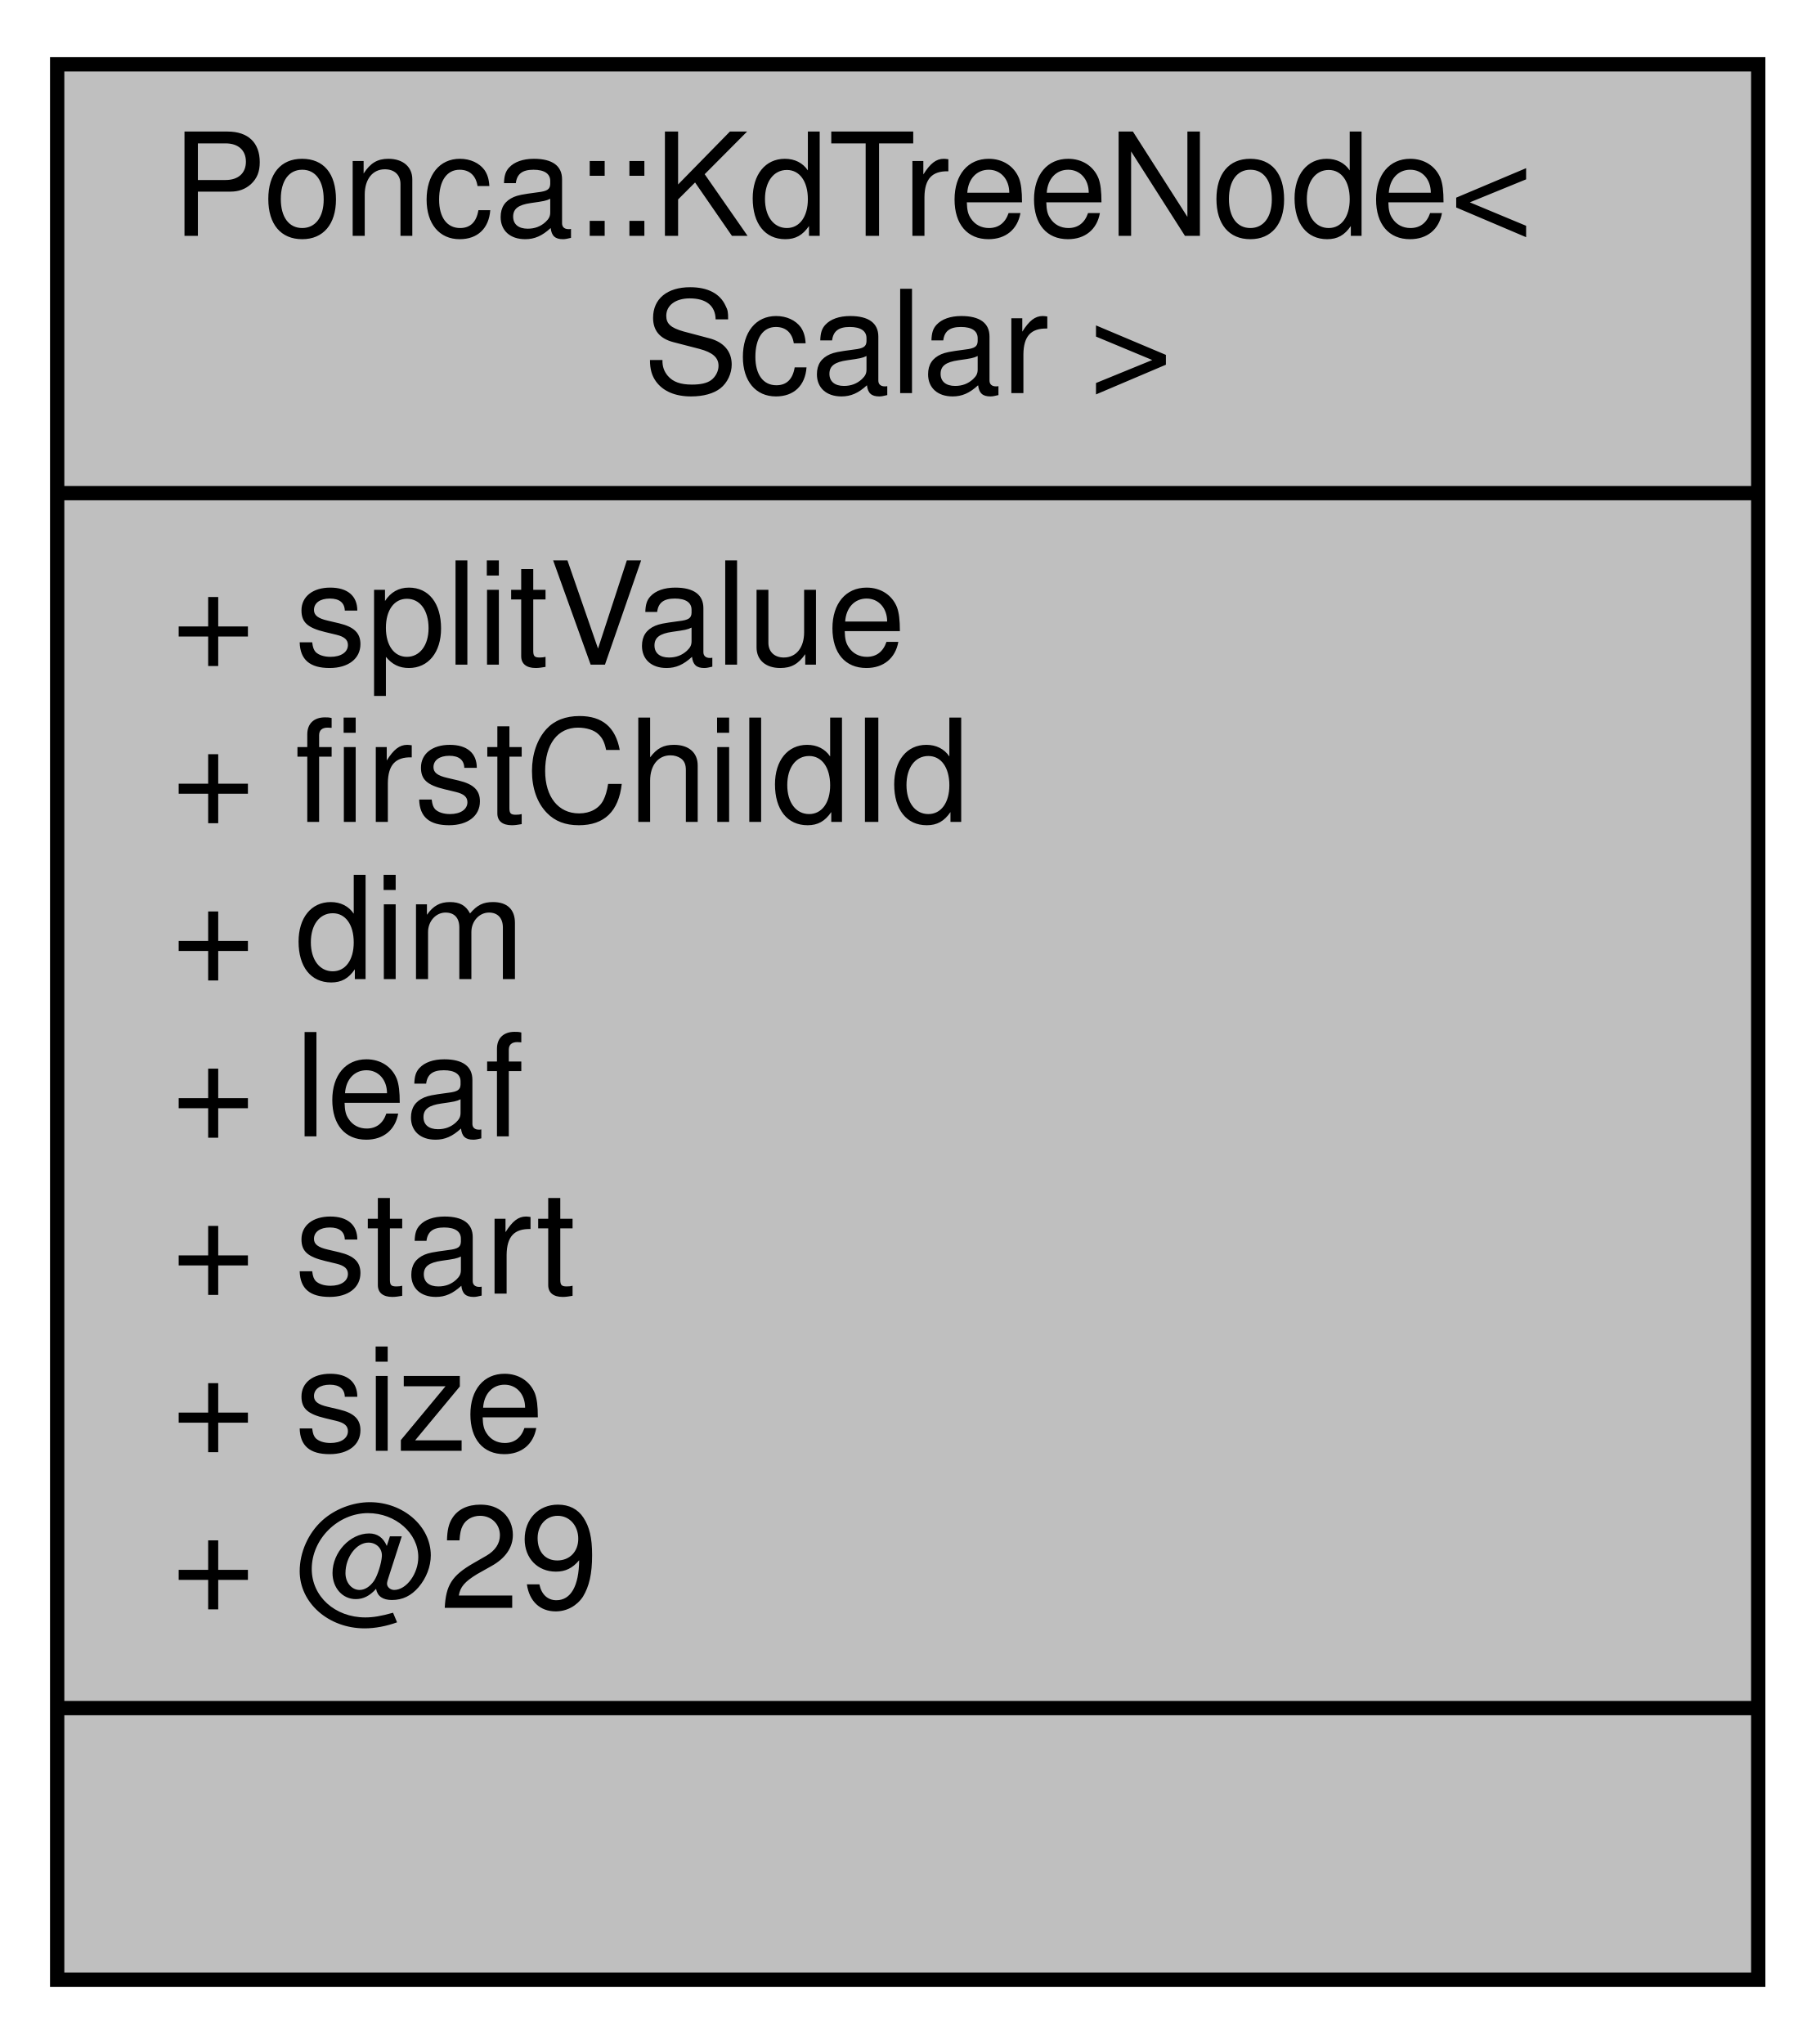
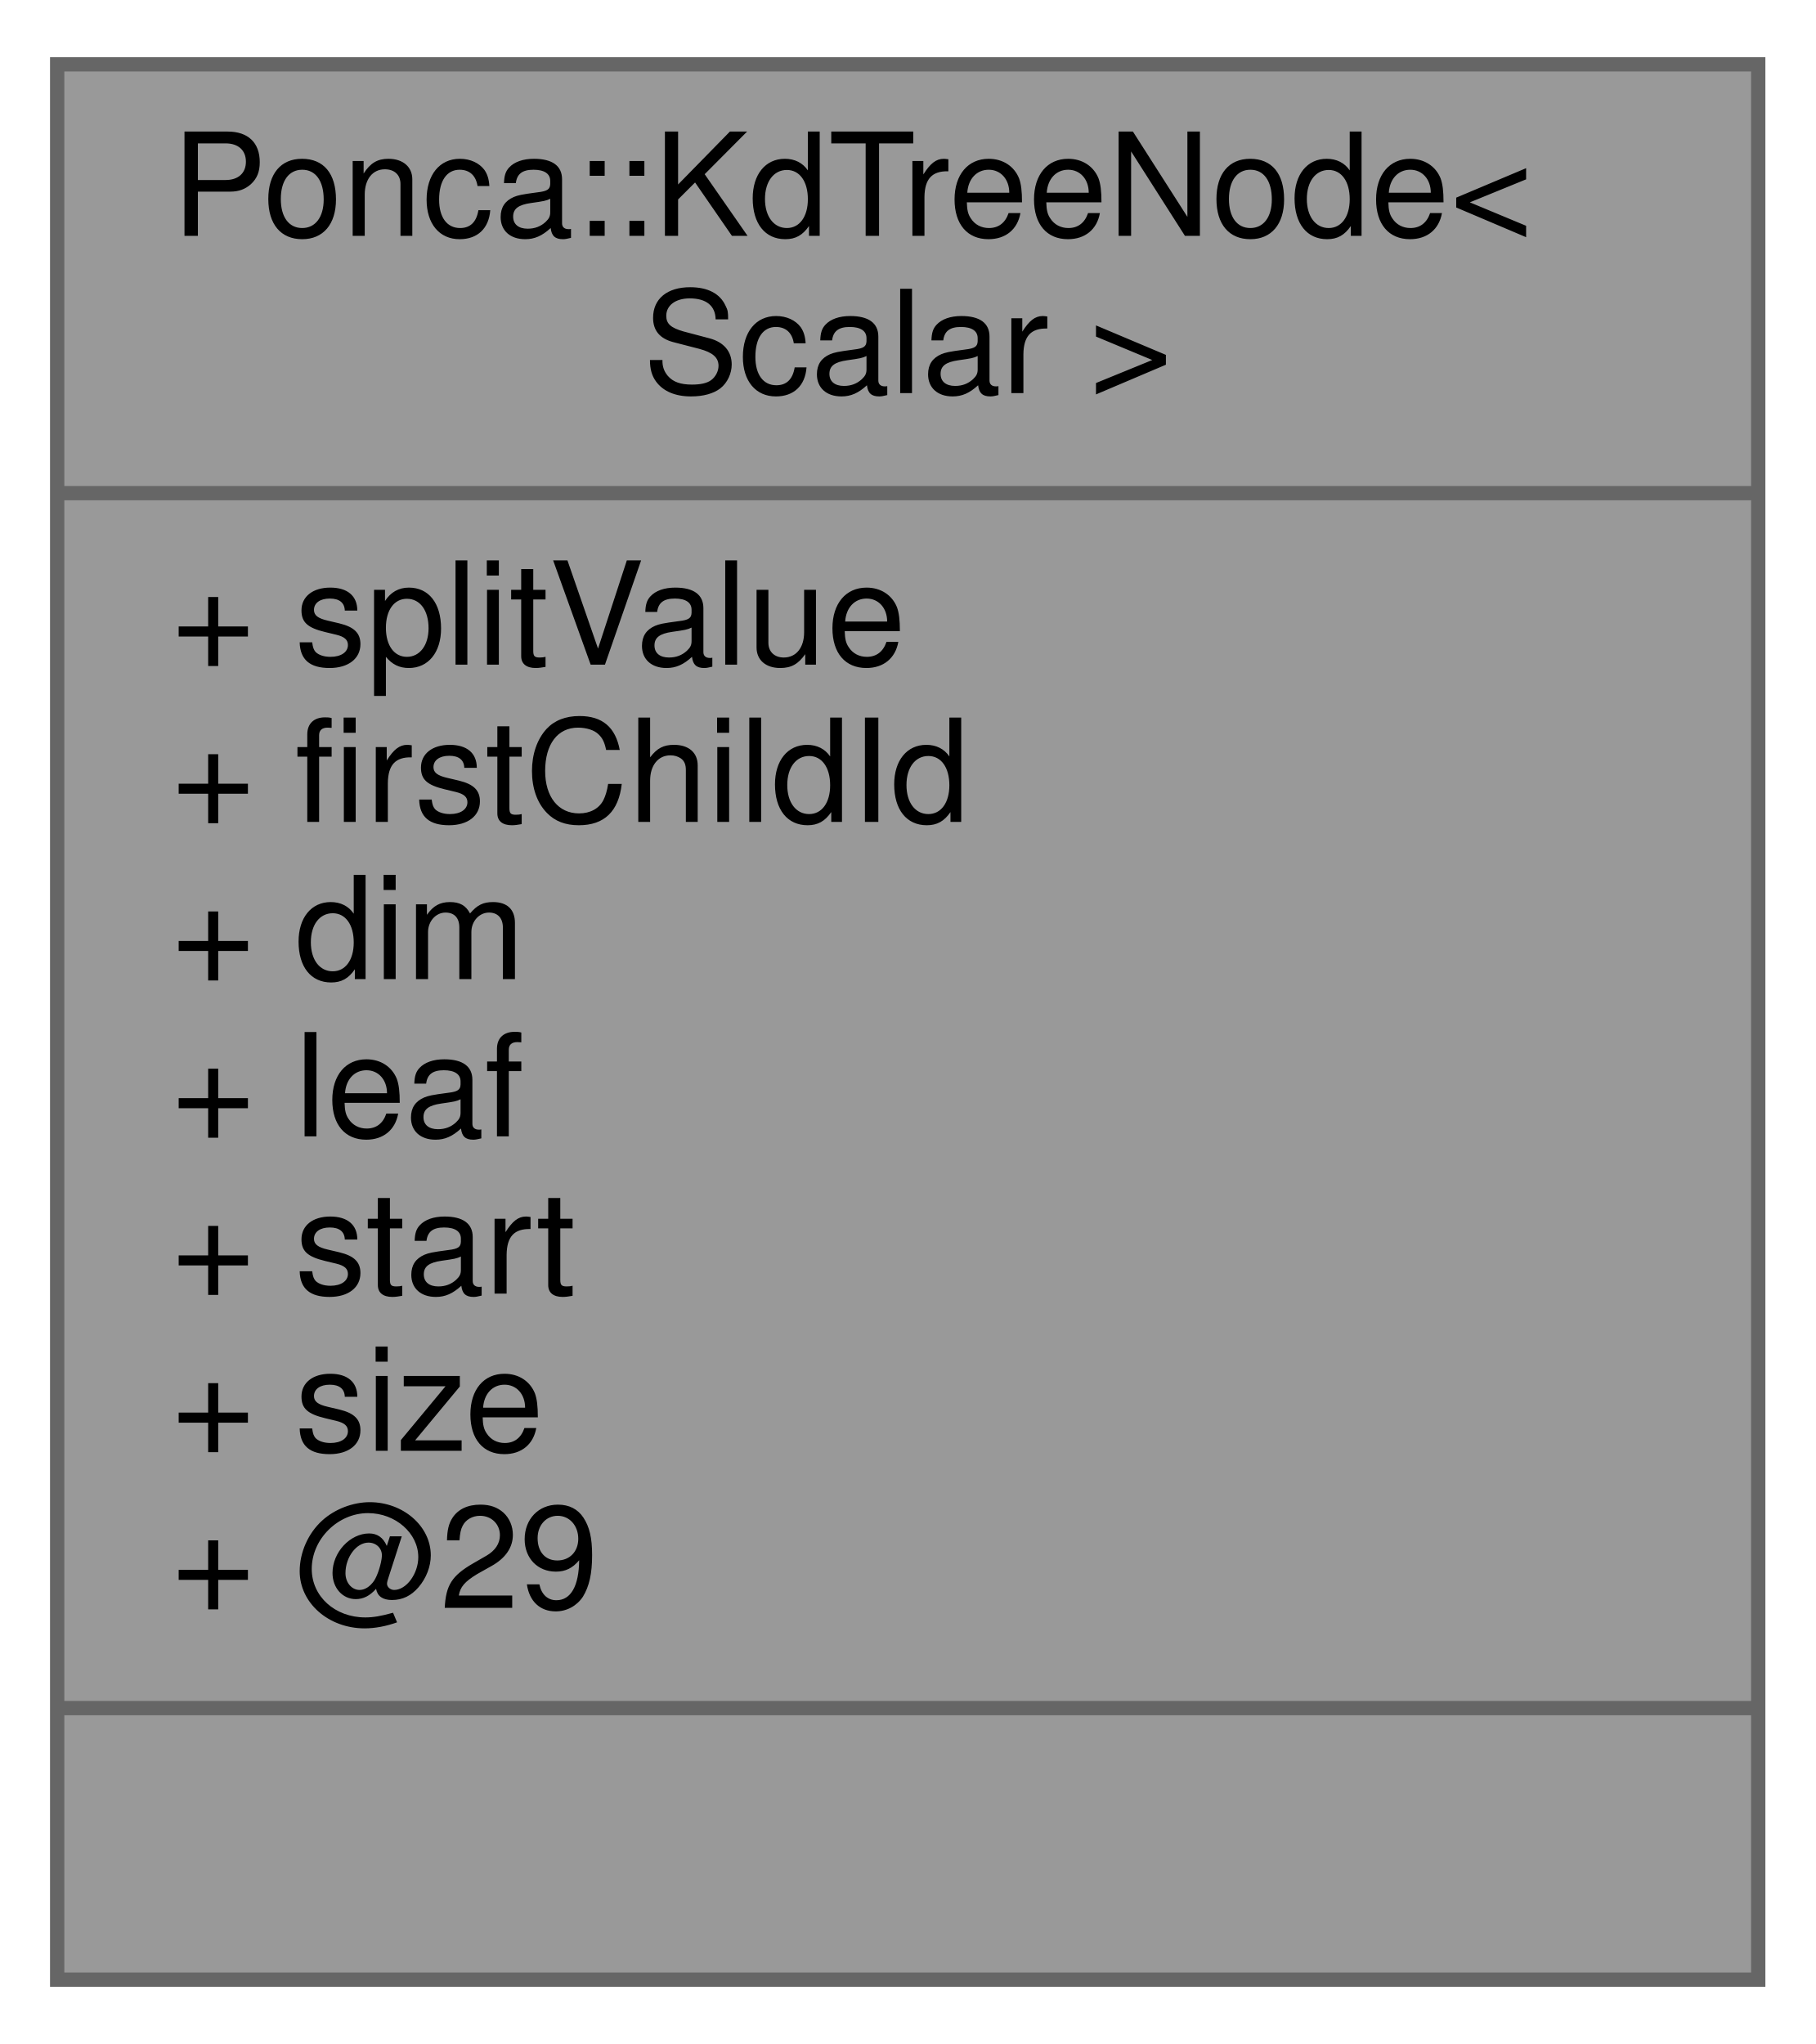
<svg xmlns="http://www.w3.org/2000/svg" xmlns:xlink="http://www.w3.org/1999/xlink" width="127pt" height="143pt" viewBox="0.00 0.00 127.00 143.00">
  <g id="graph0" class="graph" transform="scale(1 1) rotate(0) translate(4 139)">
    <g id="node1" class="node">
      <g id="a_node1">
        <a xlink:title=" ">
-           <polygon fill="#bfbfbf" stroke="black" points="0,-0.5 0,-134.5 119,-134.5 119,-0.5 0,-0.5" />
+           <polygon fill="#999999" stroke="#666666" points="0,-0.5 0,-134.5 119,-134.5 119,-0.5 0,-0.5" />
          <text text-anchor="start" x="8" y="-122.5" font-family="Helvetica,sans-Serif" font-size="10.00">Ponca::KdTreeNode&lt;</text>
          <text text-anchor="middle" x="59.5" y="-111.5" font-family="Helvetica,sans-Serif" font-size="10.00"> Scalar &gt;</text>
-           <polyline fill="none" stroke="black" points="0,-104.5 119,-104.5 " />
+           <polyline fill="none" stroke="#666666" points="0,-104.5 119,-104.5 " />
          <text text-anchor="start" x="8" y="-92.5" font-family="Helvetica,sans-Serif" font-size="10.00">+ splitValue</text>
          <text text-anchor="start" x="8" y="-81.5" font-family="Helvetica,sans-Serif" font-size="10.00">+ firstChildId</text>
          <text text-anchor="start" x="8" y="-70.5" font-family="Helvetica,sans-Serif" font-size="10.00">+ dim</text>
          <text text-anchor="start" x="8" y="-59.5" font-family="Helvetica,sans-Serif" font-size="10.00">+ leaf</text>
          <text text-anchor="start" x="8" y="-48.5" font-family="Helvetica,sans-Serif" font-size="10.00">+ start</text>
          <text text-anchor="start" x="8" y="-37.5" font-family="Helvetica,sans-Serif" font-size="10.00">+ size</text>
          <text text-anchor="start" x="8" y="-26.5" font-family="Helvetica,sans-Serif" font-size="10.00">+ @29</text>
-           <polyline fill="none" stroke="black" points="0,-19.5 119,-19.5 " />
+           <polyline fill="none" stroke="#666666" points="0,-19.5 119,-19.5 " />
          <text text-anchor="middle" x="59.5" y="-7.5" font-family="Helvetica,sans-Serif" font-size="10.00"> </text>
        </a>
      </g>
    </g>
  </g>
</svg>
